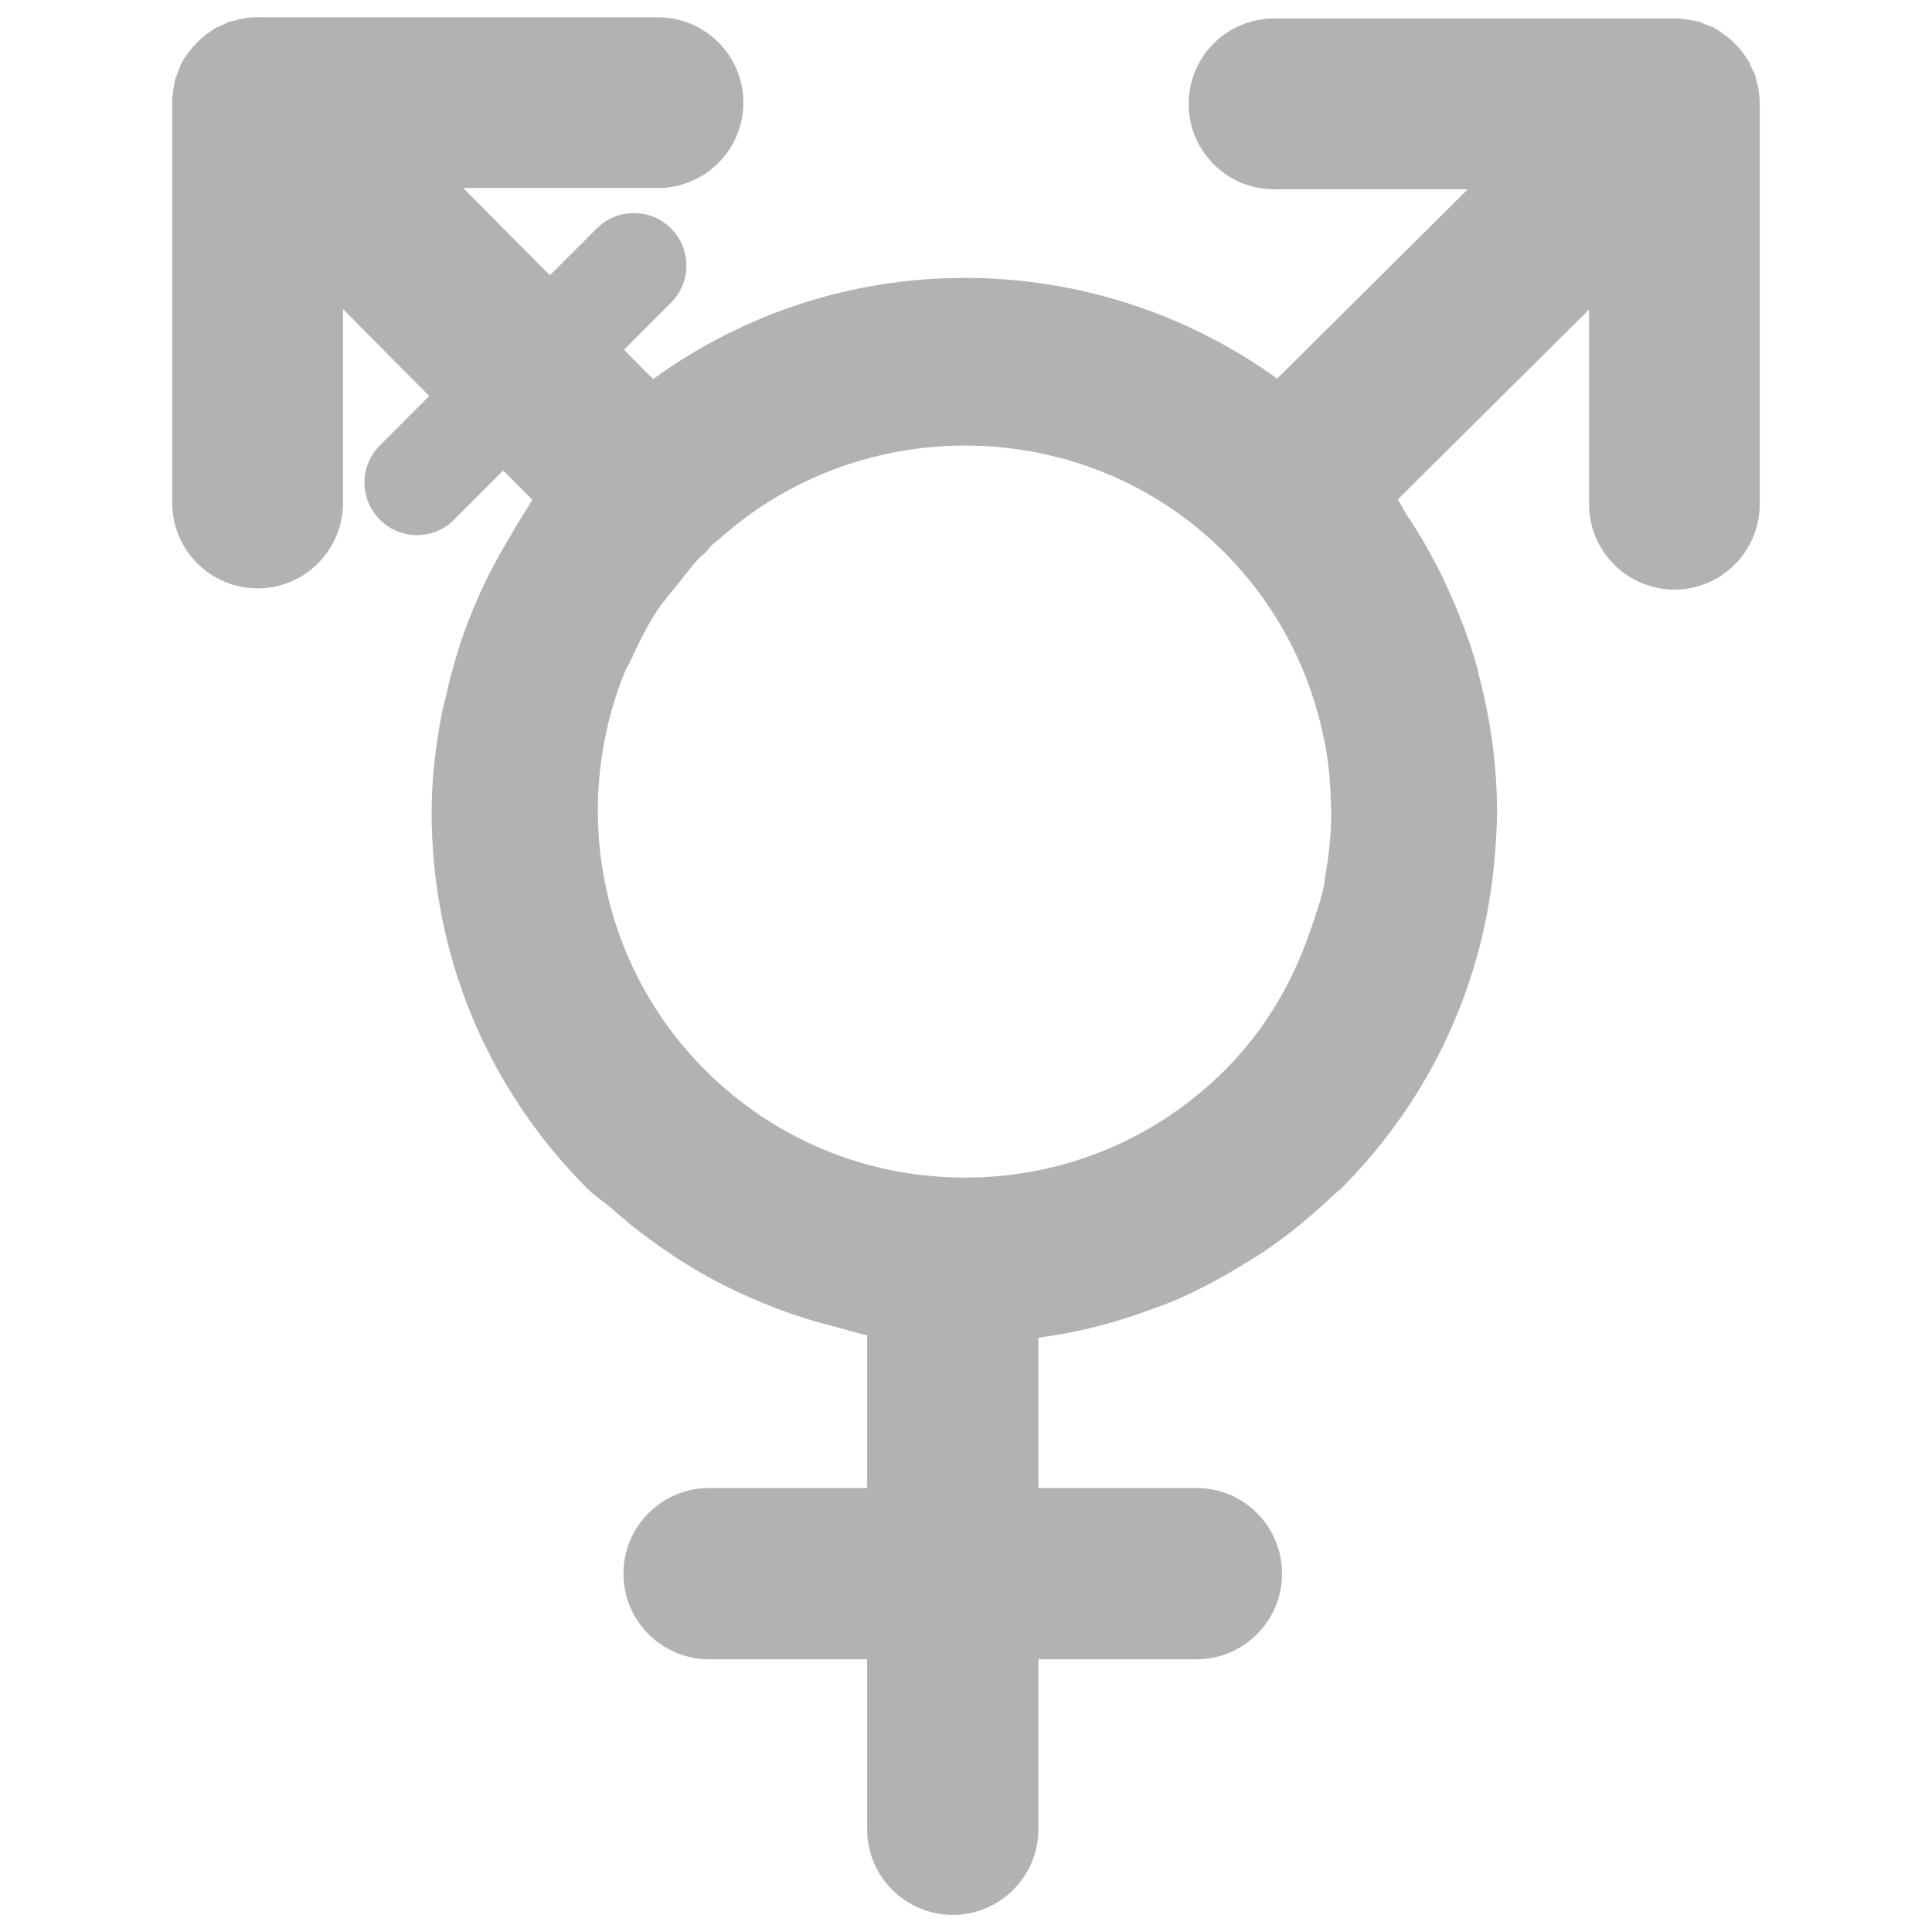
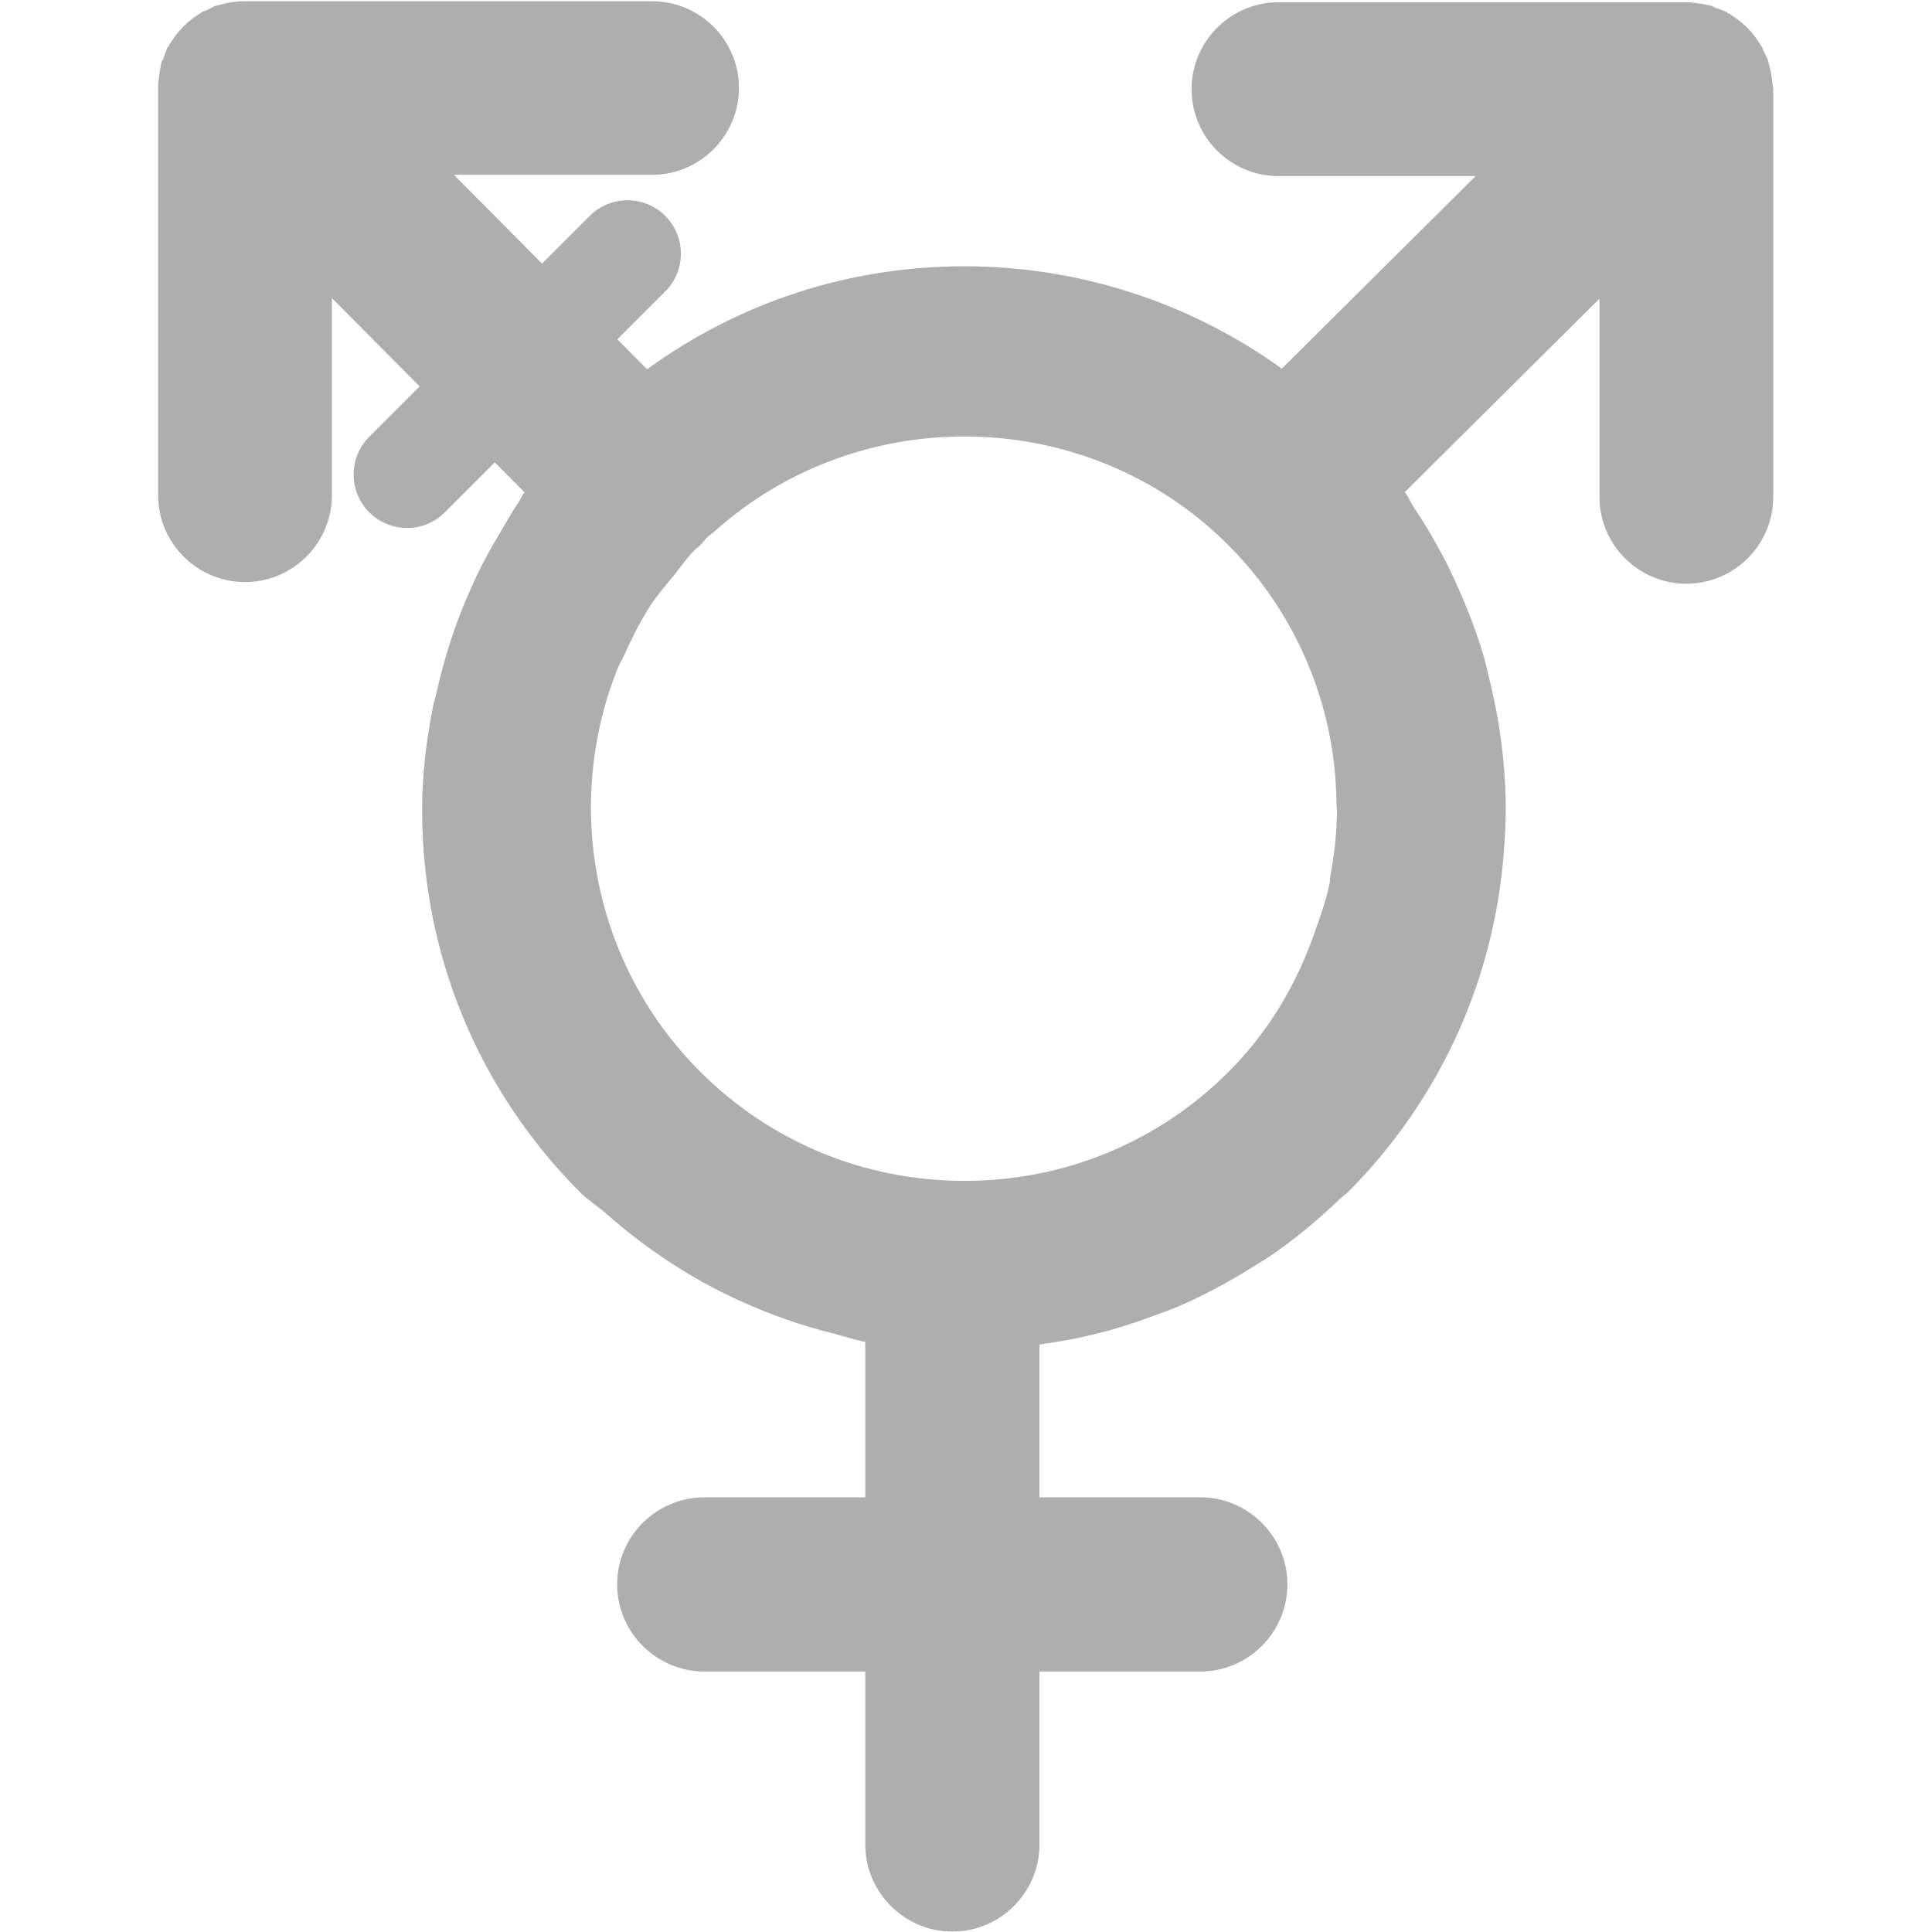
- <svg xmlns="http://www.w3.org/2000/svg" version="1.1" viewBox="241.47 364.42 112.23 112.23" xml:space="preserve">
-   <path fill="#B3B2B2" d="M343.604,369.518l-0.191-0.773l-0.277-0.566l-0.023-0.109l-0.391-0.574  c-0.297-0.391-0.637-0.734-1.039-1.031l-0.469-0.332l-0.086-0.027l-0.078-0.078c0,0-0.656-0.25-0.727-0.273l-0.074-0.059  l-0.574-0.113l-0.691-0.09h-23.512c-2.734,0-4.953,2.227-4.953,4.961s2.219,4.961,4.953,4.961h11.262l-11.074,11  c-5.242-3.789-11.602-5.852-18.137-5.852c-6.609,0-12.879,2.078-18.113,5.879l-1.695-1.703l2.734-2.734  c1.191-1.195,1.191-3.125,0-4.316c-1.191-1.188-3.121-1.191-4.316,0.004l-2.719,2.719l-5.035-5.07h11.309  c2.738,0,4.965-2.227,4.965-4.961s-2.227-4.957-4.965-4.957h-23.254c-0.34,0-0.664,0.031-0.934,0.09l-0.77,0.188l-0.57,0.281  l-0.105,0.023l-0.578,0.391c-0.387,0.293-0.73,0.637-1.027,1.035l-0.336,0.473l-0.023,0.082l-0.082,0.078c0,0-0.25,0.656-0.273,0.73  l-0.055,0.074l-0.113,0.57l-0.094,0.691v23.508c0,2.734,2.227,4.961,4.961,4.961s4.961-2.227,4.961-4.961v-11.258l5.008,5.043  l-2.871,2.875c-1.188,1.191-1.188,3.121,0.004,4.312c0.594,0.598,1.375,0.895,2.156,0.895s1.559-0.297,2.156-0.898l2.855-2.855  l1.691,1.703c-0.121,0.168-0.203,0.363-0.324,0.535c-0.367,0.535-0.672,1.094-1.004,1.648c-0.656,1.094-1.25,2.207-1.77,3.367  c-0.242,0.555-0.473,1.102-0.684,1.664c-0.512,1.359-0.918,2.754-1.234,4.176c-0.074,0.348-0.184,0.68-0.246,1.027  c-0.355,1.879-0.59,3.785-0.59,5.719c0,8.277,3.215,16.043,9.047,21.875c0.445,0.453,0.965,0.758,1.434,1.172  c0.648,0.578,1.316,1.125,2.008,1.641c0.961,0.715,1.934,1.367,2.953,1.965c0.77,0.449,1.559,0.859,2.363,1.238  c0.988,0.461,1.98,0.871,3.004,1.227c0.895,0.312,1.805,0.582,2.727,0.805c0.59,0.148,1.164,0.359,1.762,0.469v8.875h-9.176  c-2.746,0-4.98,2.23-4.98,4.977c0,2.742,2.234,4.973,4.98,4.973h9.176v9.871c0,2.742,2.23,4.977,4.977,4.977  c2.742,0,4.973-2.234,4.973-4.977v-9.871h9.184c2.742,0,4.969-2.23,4.969-4.973c0-2.746-2.227-4.977-4.969-4.977h-9.184v-8.727  c0.121-0.02,0.242-0.039,0.363-0.059c0.727-0.105,1.441-0.223,2.164-0.391c1.324-0.293,2.625-0.684,3.891-1.148  c0.496-0.18,0.988-0.355,1.477-0.559c1.426-0.613,2.793-1.344,4.121-2.172c0.367-0.223,0.73-0.438,1.094-0.68  c1.434-0.977,2.793-2.098,4.074-3.32c0.125-0.129,0.273-0.207,0.398-0.336c5.277-5.277,8.391-12.137,8.945-19.504  c0-0.016,0-0.031,0.004-0.047c0.055-0.773,0.113-1.547,0.113-2.332c0-2.613-0.355-5.164-0.98-7.637  c-0.09-0.348-0.16-0.699-0.262-1.043c-0.379-1.305-0.859-2.574-1.406-3.812c-0.246-0.578-0.516-1.145-0.805-1.711  c-0.539-1.039-1.125-2.059-1.789-3.039c-0.195-0.293-0.324-0.613-0.531-0.902l11.117-11.039v11.309c0,2.734,2.227,4.961,4.961,4.961  s4.953-2.227,4.953-4.961v-23.254C343.689,370.107,343.658,369.787,343.604,369.518z M318.4,407.408  c0.258,1.293,0.375,2.621,0.387,3.969c0,0.074,0.016,0.148,0.016,0.227c0,1.301-0.145,2.574-0.371,3.824  c-0.02,0.121-0.016,0.25-0.039,0.375c-0.191,0.949-0.523,1.859-0.84,2.773c-1.016,2.93-2.605,5.695-4.934,8.012  c-4.023,4.02-9.379,6.238-15.09,6.238c-5.707,0-11.066-2.219-15.09-6.238c-6.23-6.23-7.793-15.383-4.695-23.082  c0.098-0.242,0.25-0.465,0.359-0.703c0.43-0.965,0.898-1.914,1.48-2.82c0.406-0.625,0.91-1.191,1.383-1.781  c0.375-0.465,0.719-0.949,1.141-1.391c0.121-0.105,0.242-0.199,0.387-0.34l0.324-0.383c0.133-0.125,0.285-0.219,0.418-0.34  c8.344-7.504,21.352-7.246,29.336,0.738c2.969,2.977,4.941,6.688,5.773,10.723C318.361,407.279,318.389,407.342,318.4,407.408z" />
+ <svg xmlns="http://www.w3.org/2000/svg" version="1.1" viewBox="389.75 239.40 93.60 93.60" xml:space="preserve">
+   <path fill="#AEAEAE" d="M475.55,242.92l-0.16-0.65l-0.24-0.48l-0.02-0.09l-0.33-0.49c-0.24-0.33-0.53-0.62-0.87-0.87l-0.4-0.28  l-0.08-0.02l-0.06-0.07c0,0-0.56-0.21-0.62-0.23l-0.06-0.05l-0.49-0.1l-0.59-0.08h-19.94c-2.32,0-4.21,1.89-4.21,4.21  s1.88,4.21,4.21,4.21h9.55l-9.39,9.33c-4.45-3.21-9.84-4.96-15.38-4.96c-5.61,0-10.93,1.76-15.37,4.99l-1.44-1.45l2.32-2.32  c1.01-1.01,1.01-2.65,0-3.66c-1.01-1.01-2.65-1.01-3.66,0l-2.31,2.31l-4.27-4.3h9.6c2.32,0,4.21-1.89,4.21-4.21  c0-2.32-1.89-4.2-4.21-4.2h-19.73c-0.29,0-0.56,0.03-0.79,0.07l-0.65,0.16l-0.49,0.24l-0.09,0.02l-0.49,0.33  c-0.33,0.25-0.62,0.54-0.87,0.88l-0.28,0.4l-0.02,0.07l-0.07,0.07c0,0-0.21,0.55-0.23,0.62l-0.05,0.06l-0.09,0.48l-0.08,0.59v19.94  c0,2.32,1.89,4.21,4.21,4.21c2.32,0,4.21-1.89,4.21-4.21v-9.55l4.25,4.28l-2.44,2.44c-1.01,1.01-1.01,2.65,0,3.66  c0.51,0.51,1.17,0.76,1.83,0.76c0.67,0,1.32-0.25,1.83-0.76l2.42-2.42l1.44,1.45c-0.11,0.14-0.17,0.31-0.27,0.45  c-0.31,0.46-0.57,0.93-0.85,1.4c-0.56,0.93-1.07,1.87-1.5,2.86c-0.21,0.47-0.4,0.93-0.58,1.41c-0.43,1.15-0.78,2.33-1.05,3.54  c-0.07,0.29-0.16,0.58-0.21,0.87c-0.31,1.6-0.5,3.21-0.5,4.85c0,7.02,2.73,13.61,7.68,18.56c0.38,0.38,0.82,0.64,1.22,0.99  c0.55,0.49,1.12,0.95,1.7,1.39c0.82,0.61,1.64,1.16,2.51,1.67c0.65,0.38,1.32,0.73,2,1.05c0.84,0.39,1.68,0.74,2.55,1.04  c0.76,0.27,1.53,0.49,2.32,0.69c0.5,0.12,0.98,0.3,1.49,0.39v7.53h-7.79c-2.33,0-4.23,1.89-4.23,4.22c0,2.33,1.9,4.22,4.23,4.22  h7.79v8.37c0,2.33,1.89,4.23,4.22,4.23c2.33,0,4.22-1.9,4.22-4.23v-8.37h7.79c2.32,0,4.22-1.89,4.22-4.22  c0-2.32-1.89-4.22-4.22-4.22h-7.79v-7.4c0.1-0.02,0.21-0.03,0.31-0.05c0.61-0.09,1.22-0.19,1.83-0.33c1.13-0.25,2.23-0.58,3.3-0.98  c0.42-0.15,0.84-0.3,1.25-0.47c1.21-0.52,2.37-1.14,3.5-1.84c0.31-0.2,0.62-0.37,0.93-0.58c1.22-0.83,2.37-1.78,3.45-2.82  c0.11-0.1,0.23-0.17,0.34-0.28c4.48-4.48,7.12-10.3,7.59-16.55c0-0.01,0-0.02,0-0.04c0.05-0.66,0.09-1.31,0.09-1.98  c0-2.22-0.31-4.38-0.83-6.48c-0.07-0.3-0.14-0.59-0.22-0.88c-0.32-1.11-0.73-2.18-1.19-3.23c-0.21-0.49-0.44-0.97-0.68-1.45  c-0.46-0.88-0.96-1.75-1.52-2.58c-0.16-0.25-0.27-0.52-0.45-0.76l9.43-9.37v9.6c0,2.32,1.89,4.21,4.21,4.21  c2.32,0,4.21-1.89,4.21-4.21v-19.73C475.62,243.42,475.59,243.14,475.55,242.92z M454.17,275.06c0.22,1.1,0.32,2.22,0.33,3.36  c0,0.06,0.02,0.13,0.02,0.19c0,1.1-0.12,2.18-0.32,3.24c-0.02,0.1-0.01,0.21-0.03,0.32c-0.16,0.81-0.44,1.58-0.71,2.35  c-0.86,2.49-2.21,4.83-4.18,6.8c-3.41,3.41-7.96,5.29-12.8,5.29c-4.85,0-9.39-1.88-12.81-5.29c-5.28-5.29-6.61-13.05-3.98-19.58  c0.09-0.21,0.21-0.39,0.3-0.6c0.37-0.82,0.77-1.62,1.26-2.39c0.35-0.53,0.77-1.01,1.18-1.51c0.31-0.4,0.6-0.81,0.96-1.18  c0.1-0.09,0.21-0.17,0.33-0.29l0.27-0.32c0.12-0.11,0.24-0.19,0.36-0.29c7.08-6.36,18.11-6.14,24.89,0.63  c2.52,2.52,4.19,5.67,4.9,9.1C454.13,274.95,454.15,275.01,454.17,275.06z" />
</svg>
